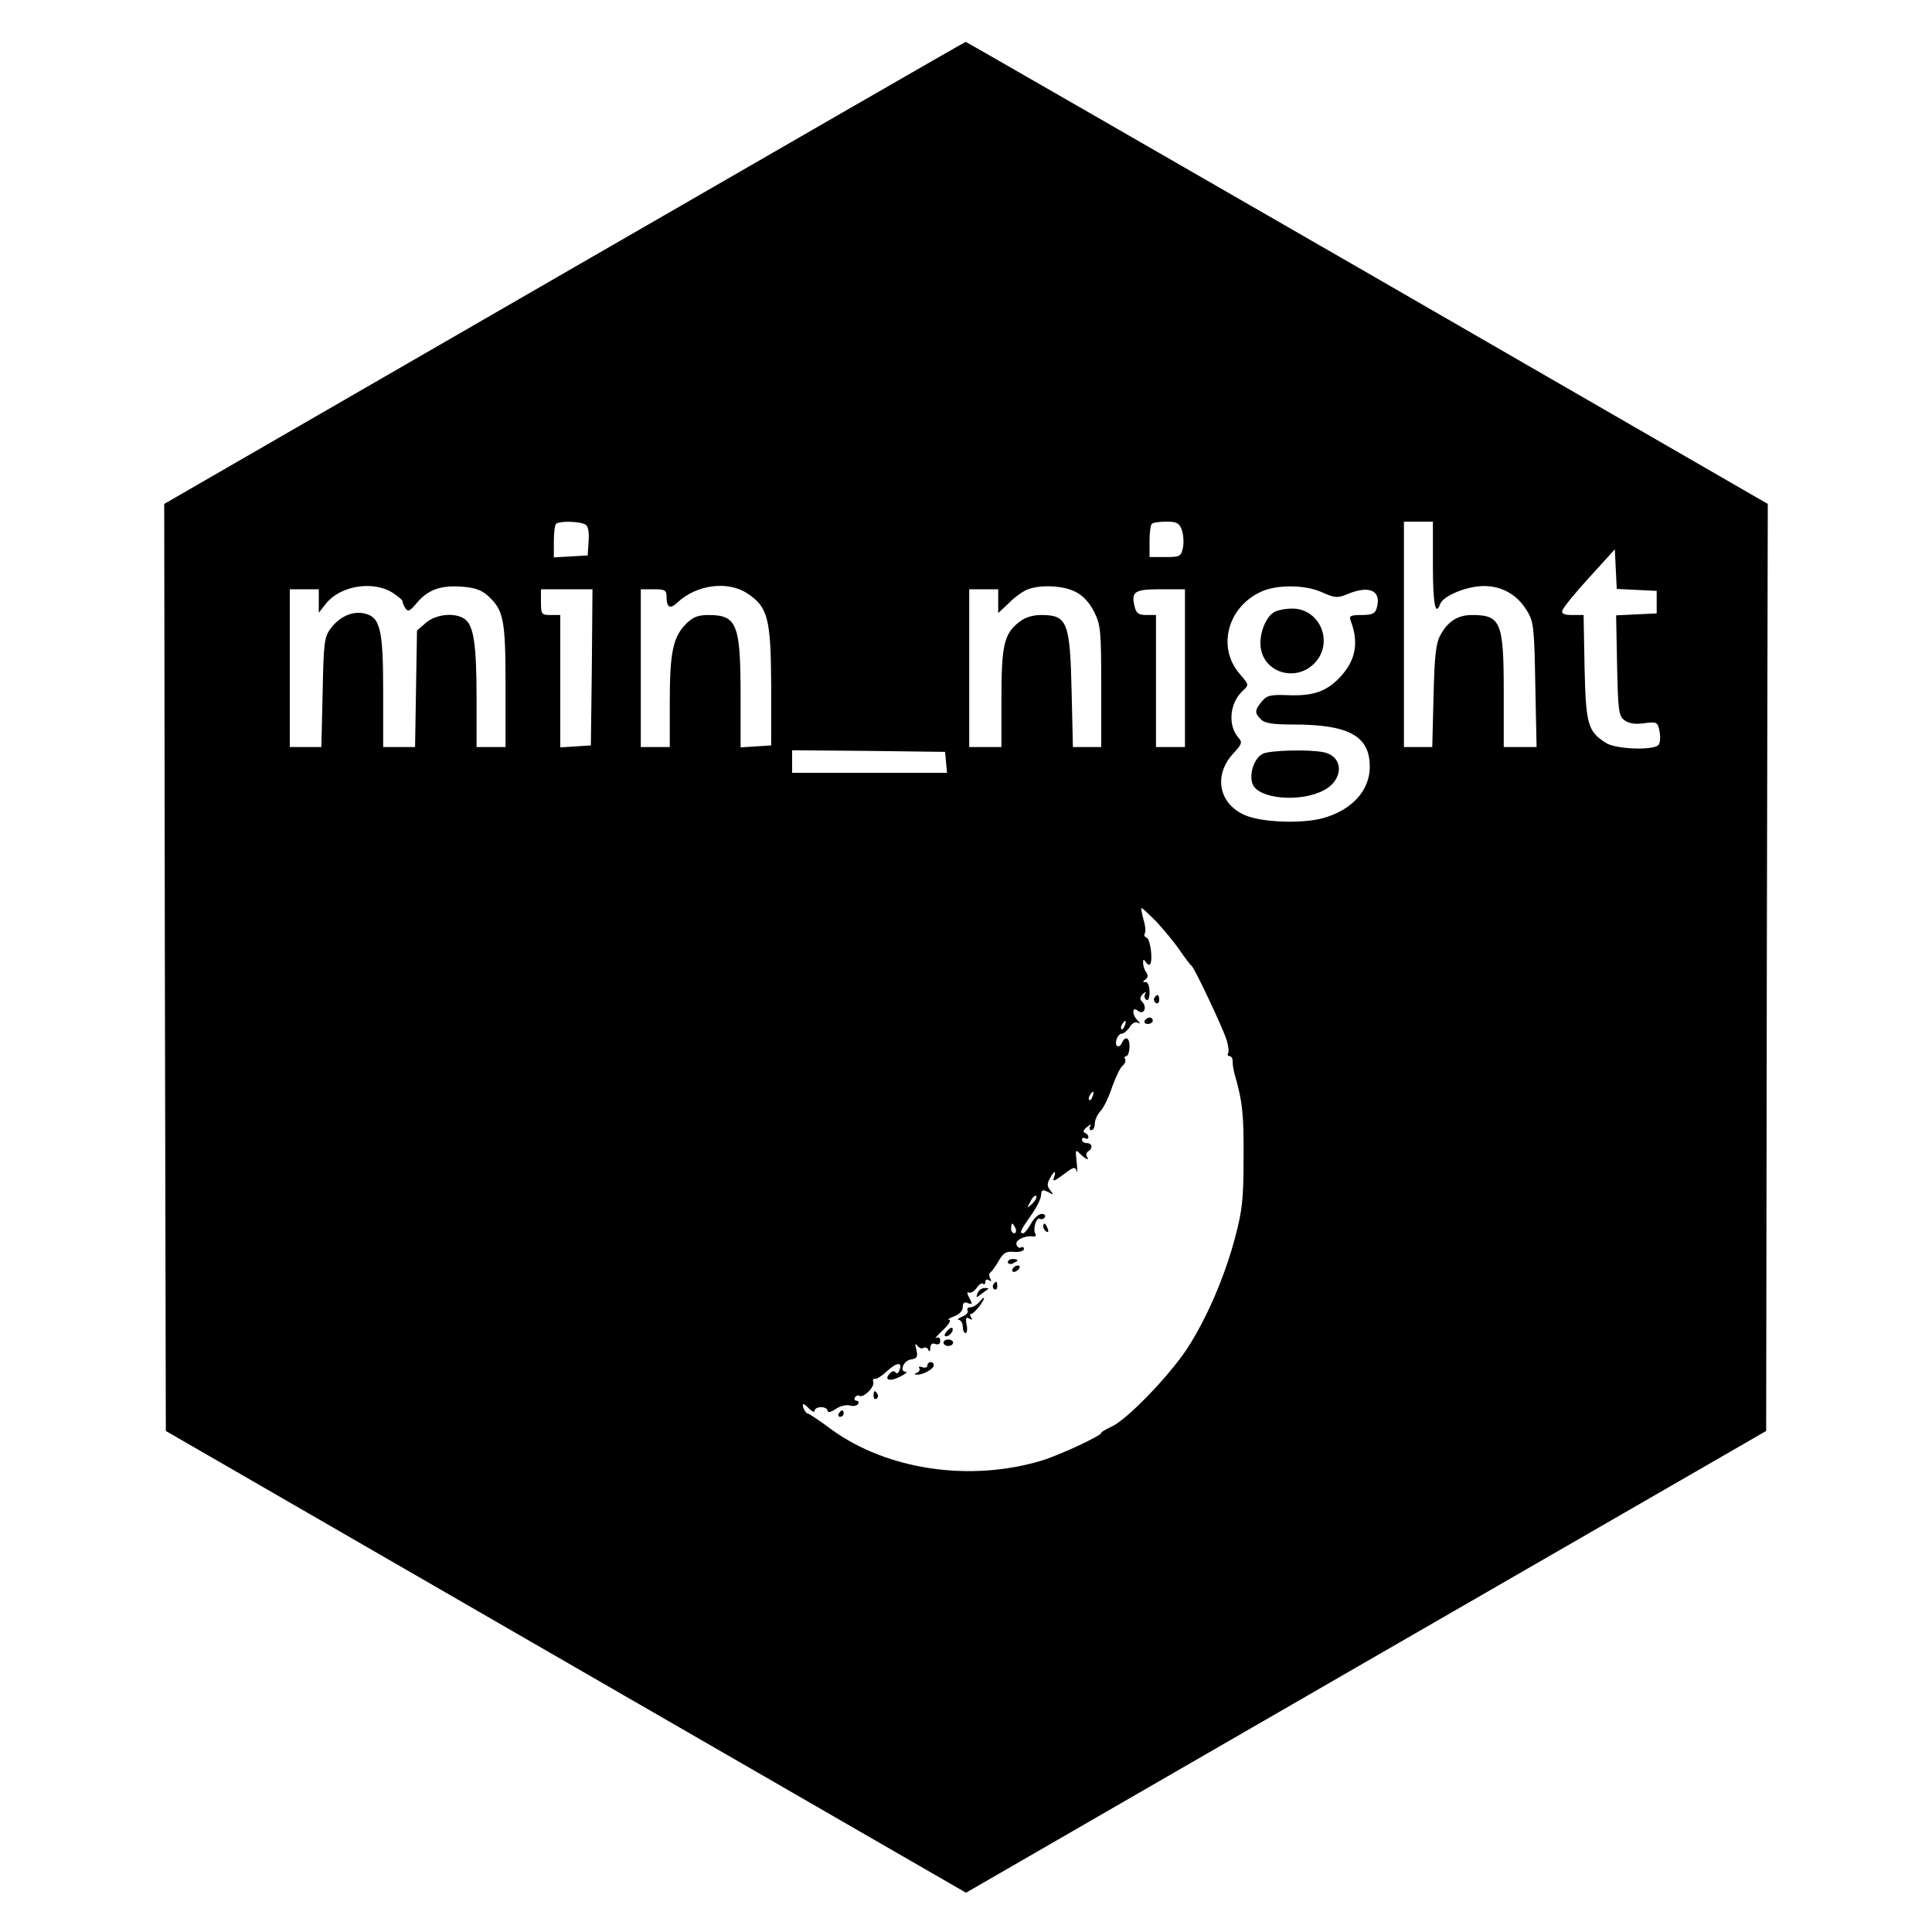
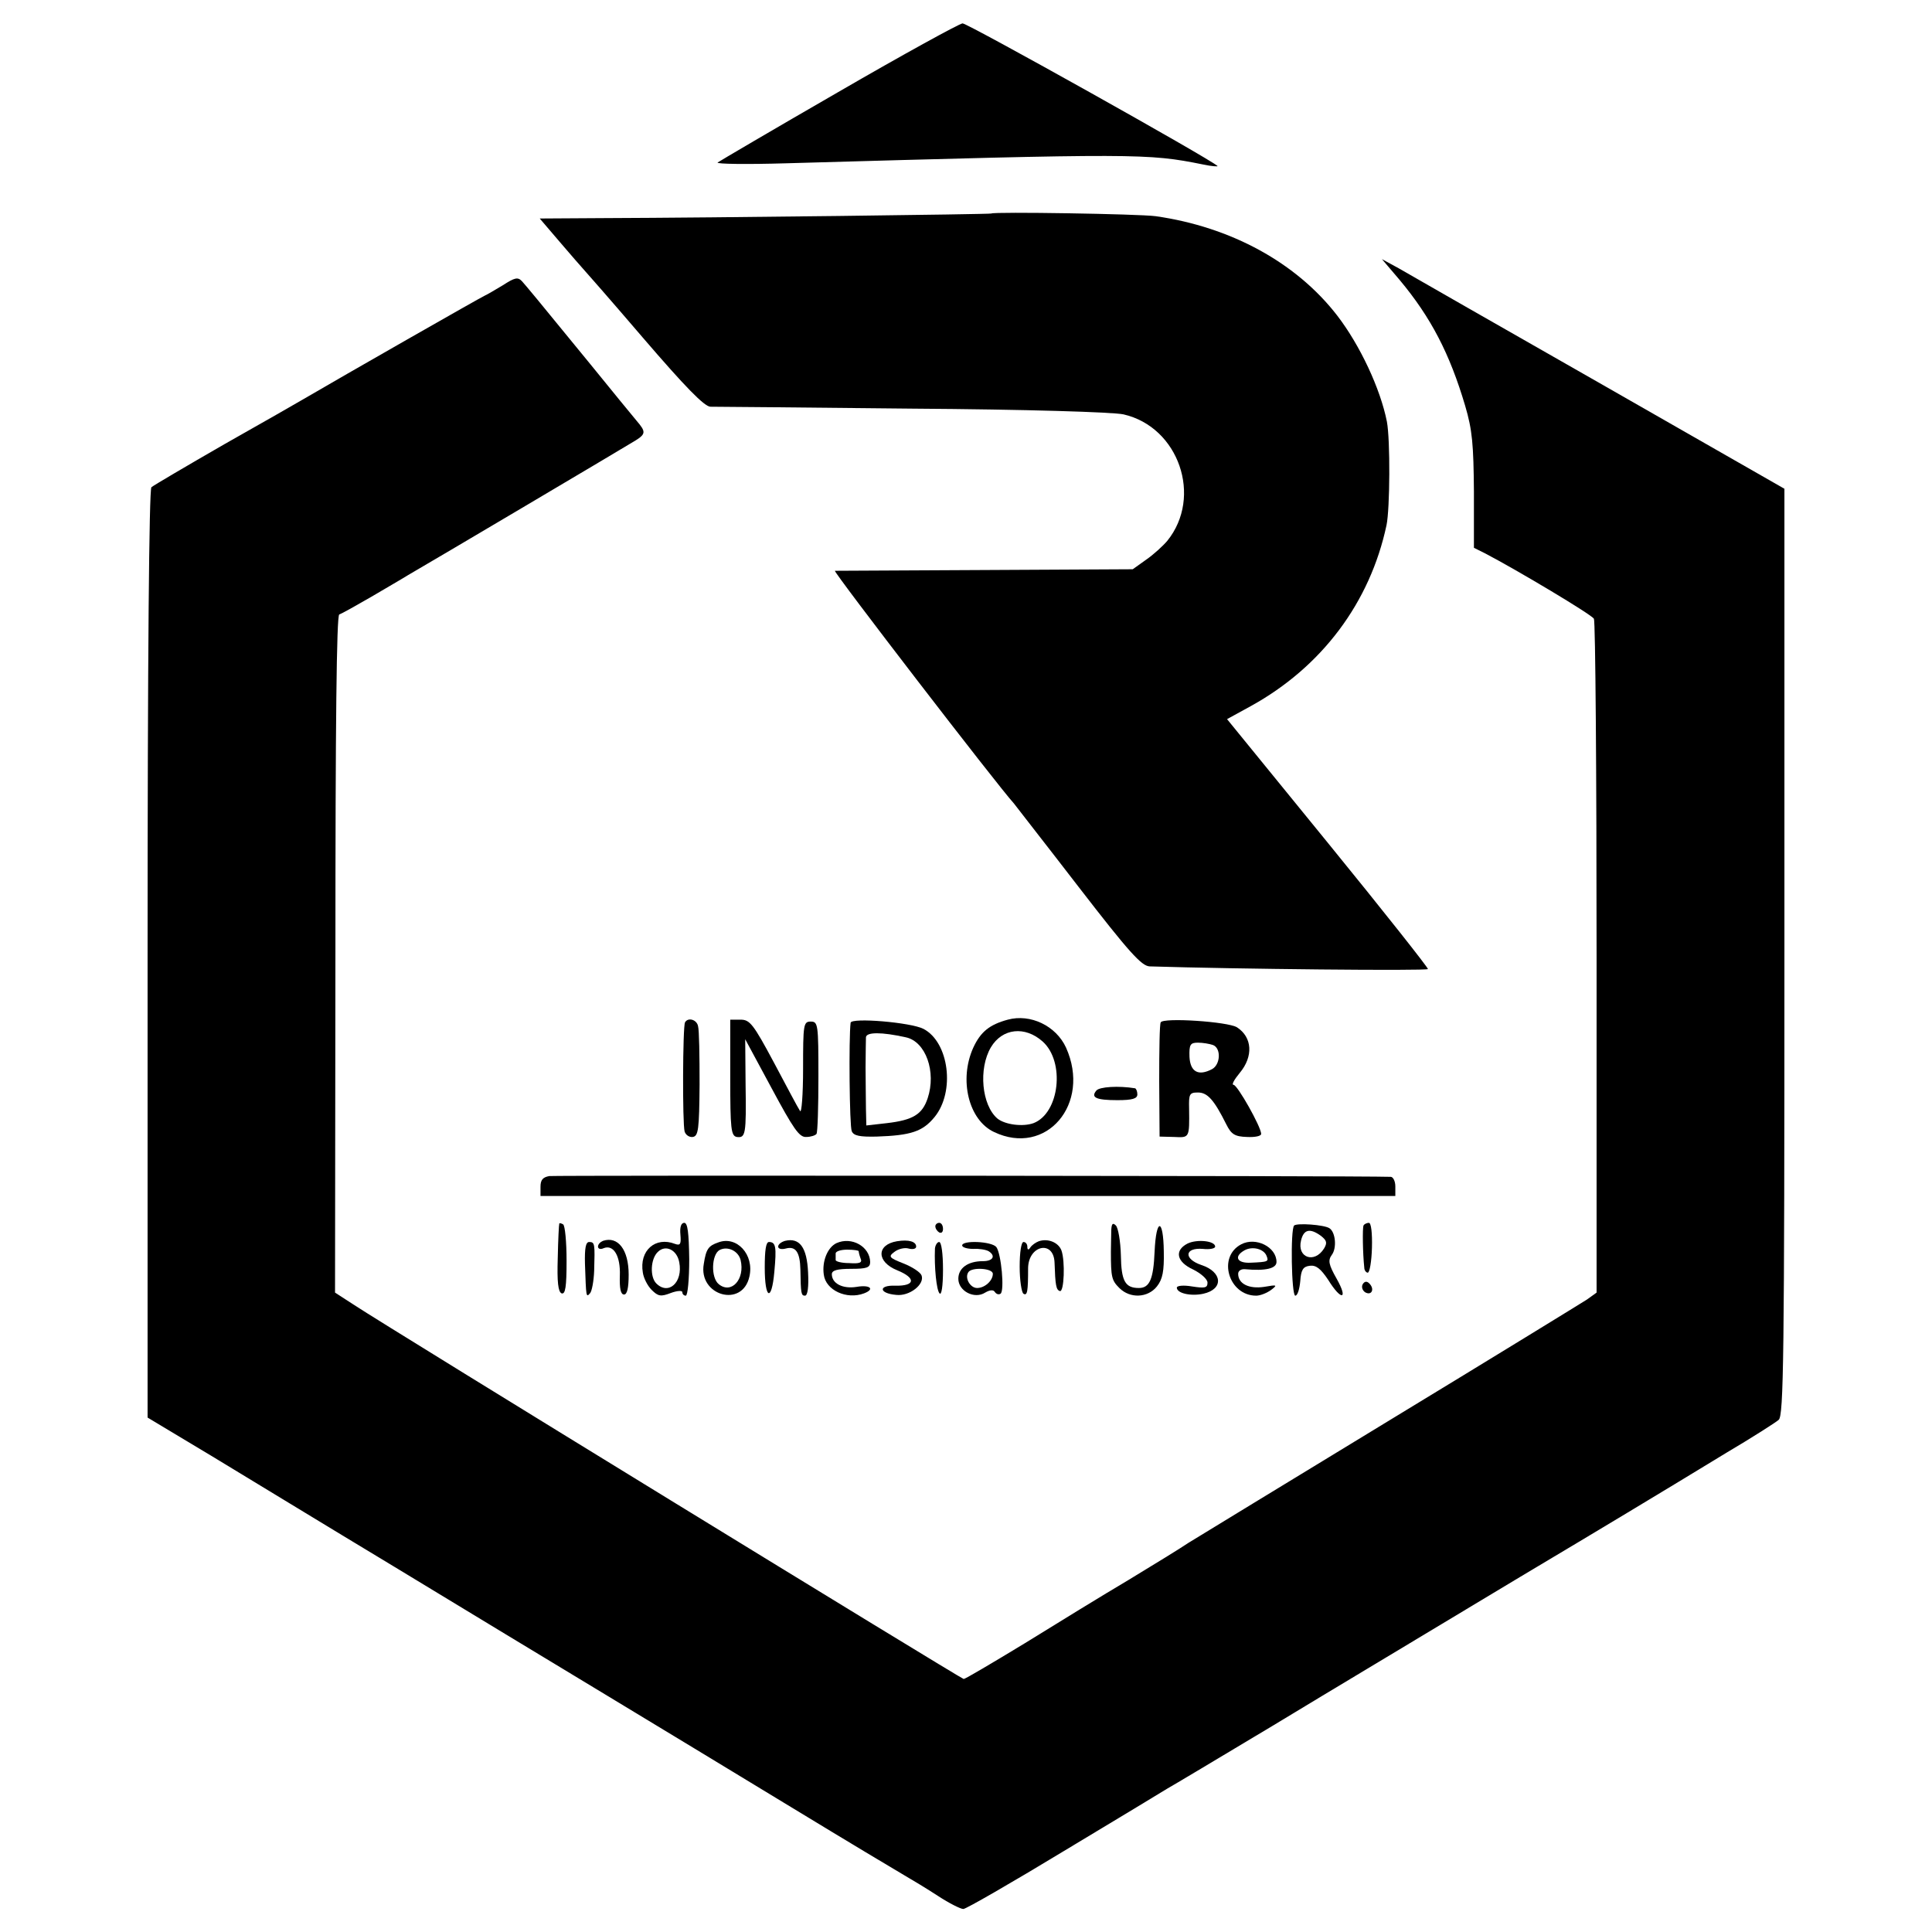
- <svg xmlns="http://www.w3.org/2000/svg" version="1.0" width="600pt" height="600pt" viewBox="0 0 600 600" preserveAspectRatio="xMidYMid meet">
-   <g transform="translate(0,600) scale(0.1,-0.1)" fill="#000000" stroke="none">
-     <path d="M1752 5152 l-1242 -717 2 -1440 3 -1439 1242 -717 1243 -717 1242 717 1243 717 2 1440 3 1439 -1244 718 c-684 394 -1245 717 -1247 717 -2 0 -563 -323 -1247 -718z m66 -781 c9 -5 12 -24 10 -52 l-3 -44 -52 -3 -53 -3 0 49 c0 27 3 52 7 55 9 10 75 8 91 -2z m1852 -16 c5 -14 7 -38 4 -55 -6 -28 -9 -30 -55 -30 l-49 0 0 48 c0 27 3 52 7 55 3 4 24 7 45 7 32 0 40 -4 48 -25z m780 -110 c0 -122 8 -161 23 -120 10 25 83 55 135 55 58 0 106 -28 136 -80 19 -31 21 -55 24 -227 l4 -193 -51 0 -51 0 0 170 c0 219 -9 240 -99 240 -44 0 -75 -20 -98 -63 -14 -25 -18 -66 -21 -189 l-4 -158 -44 0 -44 0 0 350 0 350 45 0 45 0 0 -135z m633 -77 l62 -3 0 -35 0 -35 -63 -3 -63 -3 3 -155 c3 -142 5 -157 23 -171 14 -10 33 -13 61 -9 40 5 42 4 48 -26 3 -18 2 -36 -4 -42 -17 -17 -133 -13 -163 7 -56 36 -62 57 -66 234 l-3 163 -35 0 c-25 0 -34 4 -31 14 2 8 39 54 83 102 l80 88 3 -62 3 -61 62 -3z m-3865 -8 c17 -11 32 -23 32 -27 0 -5 4 -14 9 -22 8 -12 14 -9 35 16 35 42 75 56 141 51 40 -3 62 -11 81 -29 48 -44 54 -73 54 -279 l0 -190 -45 0 -45 0 0 153 c0 165 -9 224 -36 244 -30 22 -90 16 -121 -11 l-28 -24 -3 -181 -3 -181 -50 0 -49 0 0 170 c0 197 -9 234 -59 245 -37 8 -77 -10 -105 -48 -19 -26 -21 -45 -24 -198 l-4 -169 -49 0 -49 0 0 245 0 245 45 0 45 0 0 -36 0 -37 22 28 c43 55 144 73 206 35z m1103 -3 c64 -42 73 -78 74 -287 l0 -185 -47 -3 -48 -3 0 158 c0 225 -11 253 -100 253 -32 0 -48 -6 -70 -28 -40 -41 -50 -88 -50 -244 l0 -138 -45 0 -45 0 0 245 0 245 40 0 c35 0 40 -3 40 -23 0 -34 11 -40 34 -18 60 56 157 68 217 28z m1019 5 c23 -11 43 -33 58 -62 20 -41 22 -57 22 -232 l0 -188 -44 0 -44 0 -4 173 c-5 215 -13 237 -94 237 -27 0 -51 -7 -69 -22 -47 -36 -55 -73 -55 -238 l0 -150 -50 0 -50 0 0 245 0 245 45 0 45 0 0 -37 0 -37 33 31 c17 18 43 36 57 42 40 16 112 13 150 -7z m767 -2 c39 -17 46 -18 78 -5 69 29 107 10 90 -45 -5 -16 -15 -20 -47 -20 -33 0 -39 -3 -34 -16 26 -67 17 -121 -27 -171 -43 -49 -86 -65 -165 -62 -57 2 -67 0 -84 -20 -22 -28 -22 -35 -2 -55 11 -12 36 -16 99 -16 173 0 238 -35 239 -129 1 -75 -55 -137 -146 -162 -67 -18 -192 -13 -243 10 -81 36 -97 125 -34 192 26 28 28 34 15 48 -34 39 -27 109 14 146 19 18 19 18 -9 51 -73 83 -39 211 69 258 49 21 136 20 187 -4z m-2269 -232 l-3 -243 -47 -3 -48 -3 0 205 0 206 -30 0 c-28 0 -30 2 -30 40 l0 40 80 0 80 0 -2 -242z m1842 -3 l0 -245 -45 0 -45 0 0 205 0 205 -30 0 c-23 0 -31 5 -36 25 -12 48 -1 55 81 55 l75 0 0 -245z m-742 -292 l3 -33 -240 0 -241 0 0 35 0 35 238 -2 237 -3 3 -32z m653 -495 c22 -24 55 -63 72 -88 17 -25 34 -47 38 -50 9 -7 94 -186 108 -229 6 -18 8 -37 5 -42 -3 -5 -1 -9 5 -9 5 0 10 -8 9 -17 0 -10 3 -27 6 -38 25 -87 29 -127 28 -260 0 -128 -4 -164 -26 -247 -33 -125 -90 -256 -151 -349 -57 -85 -187 -220 -234 -240 -17 -8 -31 -16 -31 -19 0 -9 -132 -70 -185 -86 -223 -67 -479 -29 -652 96 -37 28 -71 50 -74 50 -4 0 -9 7 -13 15 -7 19 -1 19 18 -1 9 -8 16 -11 16 -5 0 6 9 11 20 11 11 0 20 -5 20 -11 0 -7 10 -5 25 5 14 10 34 14 45 11 10 -3 21 -1 25 5 3 5 1 10 -5 10 -6 0 -8 5 -5 10 4 6 10 8 14 5 13 -7 48 28 43 43 -2 7 0 11 5 10 5 -2 22 9 38 24 30 28 49 29 38 2 -3 -9 -9 -11 -12 -6 -4 6 -11 4 -18 -4 -19 -20 1 -26 33 -9 16 8 24 15 17 15 -21 0 -7 35 16 38 19 3 22 8 17 30 -5 18 -4 22 3 13 5 -7 13 -11 19 -7 6 3 13 0 15 -6 3 -8 6 -5 6 6 1 12 6 16 16 12 9 -3 15 0 15 10 0 9 -5 13 -12 9 -7 -4 2 7 20 24 18 17 27 31 20 32 -7 0 -1 5 15 11 16 6 27 17 27 29 0 13 5 17 16 12 14 -5 15 -3 4 17 -7 12 -7 20 -2 16 6 -3 17 3 25 14 7 11 17 17 20 13 4 -3 7 -1 7 6 0 7 5 9 12 5 7 -5 8 -3 3 6 -4 7 -4 15 1 19 5 3 17 20 26 36 14 24 23 30 48 27 16 -1 30 3 30 9 0 5 -4 8 -9 5 -5 -3 -11 0 -14 8 -6 14 25 30 52 26 7 -1 10 4 6 9 -8 15 4 53 15 46 5 -3 11 -1 15 5 3 5 -1 10 -10 10 -9 0 -24 -13 -33 -30 -9 -16 -20 -30 -24 -30 -13 0 -10 7 22 53 17 23 32 52 33 64 1 18 4 20 22 11 18 -10 18 -9 7 5 -10 12 -11 21 -2 36 13 26 22 28 13 4 -5 -14 2 -11 29 9 33 25 37 26 42 10 2 -9 2 3 0 27 -5 41 -4 43 11 27 18 -17 30 -22 20 -7 -3 5 -1 12 5 16 15 9 12 25 -5 25 -8 0 -15 5 -15 11 0 5 5 7 10 4 6 -3 10 -2 10 4 0 5 -5 11 -11 13 -7 2 -4 10 7 18 11 9 15 10 10 3 -4 -7 -2 -13 3 -13 6 0 11 9 11 20 0 12 8 29 18 40 10 10 26 44 36 75 11 30 25 60 33 66 7 6 10 15 7 20 -3 5 -1 9 3 9 12 0 15 48 4 54 -5 3 -11 -1 -15 -9 -8 -22 -25 -18 -19 5 3 11 10 20 17 20 6 0 17 9 24 20 7 12 18 18 25 14 9 -5 9 -3 0 7 -19 19 -17 45 1 30 18 -15 30 11 13 28 -8 8 -7 14 2 24 10 8 12 8 7 0 -3 -6 -2 -14 4 -18 6 -4 10 6 10 24 0 18 -5 31 -12 31 -10 0 -10 2 -1 8 8 5 9 13 3 22 -6 8 -10 22 -10 30 0 12 2 12 9 1 5 -7 11 -9 13 -5 9 15 0 78 -11 82 -6 2 -9 8 -6 13 4 5 2 25 -4 44 -5 19 -8 35 -6 35 3 0 23 -19 46 -42z m-98 -323 c-3 -9 -8 -14 -10 -11 -3 3 -2 9 2 15 9 16 15 13 8 -4z m-100 -220 c-3 -9 -8 -14 -10 -11 -3 3 -2 9 2 15 9 16 15 13 8 -4z m-187 -333 c-18 -16 -18 -16 -6 6 6 13 14 21 18 18 3 -4 -2 -14 -12 -24z m-52 -77 c3 -8 1 -15 -4 -15 -6 0 -10 7 -10 15 0 8 2 15 4 15 2 0 6 -7 10 -15z" />
-     <path d="M3957 4099 c-28 -16 -49 -74 -41 -115 14 -75 109 -101 165 -45 63 63 20 171 -68 171 -21 0 -46 -5 -56 -11z" />
-     <path d="M3924 3660 c-28 -11 -46 -63 -34 -95 18 -46 146 -58 220 -20 64 33 64 106 0 119 -45 9 -161 6 -186 -4z" />
-     <path d="M3585 2901 c-3 -5 -1 -12 5 -16 5 -3 10 1 10 9 0 18 -6 21 -15 7z" />
-     <path d="M3555 2830 c-3 -5 1 -10 9 -10 9 0 16 5 16 10 0 6 -4 10 -9 10 -6 0 -13 -4 -16 -10z" />
-     <path d="M3240 2191 c0 -6 4 -13 10 -16 6 -3 7 1 4 9 -7 18 -14 21 -14 7z" />
-     <path d="M3130 2080 c0 -5 7 -7 15 -4 8 4 15 8 15 10 0 2 -7 4 -15 4 -8 0 -15 -4 -15 -10z" />
-     <path d="M3145 2060 c-3 -5 -2 -10 4 -10 5 0 13 5 16 10 3 6 2 10 -4 10 -5 0 -13 -4 -16 -10z" />
-     <path d="M3085 2011 c-3 -5 -2 -12 3 -15 5 -3 9 1 9 9 0 17 -3 19 -12 6z" />
-     <path d="M3036 1984 c-6 -15 -4 -15 11 -3 10 7 20 15 22 16 2 2 -3 3 -11 3 -9 0 -19 -7 -22 -16z" />
-     <path d="M3040 1955 c-7 -8 -19 -15 -27 -15 -8 0 -11 -5 -8 -10 3 -6 -4 -14 -17 -19 -13 -6 -17 -10 -10 -10 6 -1 12 -10 12 -21 0 -11 4 -20 9 -20 4 0 6 12 3 26 -4 20 -2 25 8 19 9 -5 11 -4 6 3 -4 7 -4 12 1 12 4 0 16 12 26 25 19 27 17 34 -3 10z" />
-     <path d="M2940 1865 c-8 -9 -8 -15 -2 -15 12 0 26 19 19 26 -2 2 -10 -2 -17 -11z" />
-     <path d="M2930 1830 c0 -5 7 -10 15 -10 8 0 15 5 15 10 0 6 -7 10 -15 10 -8 0 -15 -4 -15 -10z" />
-     <path d="M2880 1759 c0 -6 -7 -8 -16 -5 -8 3 -13 2 -9 -3 3 -5 -1 -12 -7 -14 -10 -4 -10 -6 0 -6 19 -1 52 18 52 29 0 6 -4 10 -10 10 -5 0 -10 -5 -10 -11z" />
-     <path d="M2713 1665 c0 -8 4 -12 9 -9 5 3 6 10 3 15 -9 13 -12 11 -12 -6z" />
-     <path d="M2605 1610 c-3 -5 -1 -10 4 -10 6 0 11 5 11 10 0 6 -2 10 -4 10 -3 0 -8 -4 -11 -10z" />
+ <svg xmlns="http://www.w3.org/2000/svg" version="1.0" width="504pt" height="504pt" viewBox="0 0 504 504" preserveAspectRatio="xMidYMid meet">
+   <g transform="translate(0,504) scale(0.1,-0.1)" fill="#000000" stroke="none">
+     <path d="M2187 4800 c-170 -98 -311 -181 -315 -184 -3 -4 77 -5 178 -2 917 26 944 26 1088 -3 23 -5 41 -6 38 -4 -18 18 -653 373 -665 372 -9 -1 -155 -81 -324 -179z" />
+     <path d="M2586 4483 c-2 -2 -715 -11 -1014 -12 l-164 -1 53 -62 c30 -35 56 -65 59 -68 3 -3 75 -85 158 -182 110 -128 159 -178 175 -179 12 0 249 -2 527 -5 298 -2 524 -9 551 -15 144 -33 207 -215 114 -330 -11 -13 -36 -36 -55 -49 l-35 -25 -385 -2 c-212 -1 -388 -2 -392 -2 -6 -1 424 -560 467 -607 5 -7 82 -105 169 -218 132 -171 164 -206 185 -207 224 -7 721 -12 726 -7 2 2 -115 150 -260 328 l-264 324 62 34 c185 102 311 270 354 472 9 43 10 222 1 270 -17 86 -70 199 -129 276 -107 139 -278 232 -474 260 -44 6 -423 12 -429 7z" />
+     <path d="M3651 4310 c82 -98 131 -193 171 -328 19 -64 22 -102 23 -224 l0 -147 30 -15 c84 -44 275 -158 283 -170 4 -6 7 -404 7 -884 l0 -874 -25 -18 c-14 -9 -245 -151 -515 -315 -269 -164 -506 -308 -525 -320 -19 -13 -89 -56 -155 -96 -66 -39 -188 -114 -272 -166 -84 -51 -155 -93 -159 -93 -6 0 -1498 915 -1589 975 l-51 33 1 883 c0 600 3 883 10 886 6 2 42 22 80 44 39 23 84 49 100 59 54 31 569 336 593 351 27 17 27 23 3 51 -11 13 -65 79 -121 148 -147 180 -164 200 -178 216 -11 12 -19 10 -50 -10 -20 -12 -42 -25 -47 -27 -8 -3 -374 -212 -473 -270 -15 -9 -108 -62 -207 -118 -99 -57 -184 -107 -190 -112 -6 -6 -10 -436 -10 -1218 l0 -1209 165 -99 c91 -55 304 -185 475 -288 171 -104 416 -252 545 -330 129 -78 352 -213 495 -300 143 -87 275 -166 294 -177 19 -11 59 -35 88 -54 29 -19 59 -34 66 -34 7 0 125 68 262 151 138 83 259 156 270 163 11 6 135 80 275 164 140 85 431 259 645 388 215 128 397 238 405 243 8 5 69 42 135 82 66 39 127 78 135 85 13 11 15 159 15 1221 l0 1208 -481 275 c-265 151 -501 286 -525 300 l-44 24 46 -54z" />
+     <path d="M2629 2380 c-48 -13 -71 -32 -90 -73 -38 -84 -12 -189 54 -220 136 -65 254 73 188 220 -26 57 -93 89 -152 73z m91 -57 c59 -53 44 -187 -24 -213 -28 -10 -74 -4 -94 12 -41 35 -50 130 -17 186 30 50 89 56 135 15z" />
+     <path d="M1787 2373 c-6 -11 -7 -264 -1 -285 3 -9 12 -15 21 -14 15 2 17 20 18 137 0 74 -1 142 -4 152 -3 17 -26 24 -34 10z" />
+     <path d="M1905 2228 c0 -133 2 -151 17 -154 23 -3 25 6 23 138 l-1 117 69 -128 c57 -106 72 -128 90 -127 12 0 24 4 27 8 3 4 5 71 5 150 0 136 -1 143 -20 143 -19 0 -20 -7 -20 -123 0 -68 -4 -118 -8 -110 -5 7 -35 64 -68 126 -54 101 -63 112 -87 112 l-27 0 0 -152z" />
+     <path d="M2219 2372 c-5 -40 -3 -271 3 -283 5 -12 21 -15 65 -14 89 3 120 13 151 51 54 66 38 195 -29 230 -33 17 -188 30 -190 16z m144 -38 c52 -11 80 -90 57 -159 -14 -42 -38 -57 -107 -65 l-53 -6 -1 43 c0 24 -1 72 -1 108 0 36 1 71 1 79 1 14 41 14 104 0z" />
+     <path d="M3028 2373 c-3 -4 -4 -73 -4 -153 l1 -145 38 -1 c40 -2 40 -3 39 74 -1 38 1 42 23 42 25 0 42 -19 74 -83 13 -26 22 -32 54 -33 20 -1 37 2 37 8 0 18 -62 128 -72 128 -6 0 2 14 16 31 36 43 33 93 -7 119 -24 15 -193 26 -199 13z m136 -59 c22 -8 20 -51 -2 -63 -36 -19 -57 -7 -59 32 -1 32 2 37 22 37 13 0 30 -3 39 -6z" />
+     <path d="M2860 2195 c-15 -18 -1 -25 55 -25 39 0 52 4 52 15 0 8 -3 15 -6 16 -43 7 -93 4 -101 -6z" />
+     <path d="M1433 1972 c-17 -3 -23 -10 -23 -28 l0 -24 1115 0 1115 0 0 25 c0 14 -6 25 -12 25 -88 3 -2179 4 -2195 2z" />
+     <path d="M1459 1848 c-1 -2 -3 -42 -4 -90 -2 -62 1 -88 10 -92 10 -3 13 17 13 85 0 49 -4 92 -9 95 -5 3 -10 4 -10 2z" />
+     <path d="M1775 1819 c2 -24 0 -29 -14 -24 -51 20 -94 -17 -84 -75 2 -14 12 -34 23 -45 17 -17 24 -18 50 -8 16 6 30 7 30 2 0 -5 4 -9 9 -9 5 0 9 43 9 95 -1 69 -4 95 -13 95 -8 0 -12 -11 -10 -31z m-3 -72 c10 -52 -28 -87 -60 -55 -17 17 -15 64 4 82 20 20 50 6 56 -27z" />
+     <path d="M2440 1841 c0 -6 5 -13 10 -16 6 -3 10 1 10 9 0 9 -4 16 -10 16 -5 0 -10 -4 -10 -9z" />
+     <path d="M2899 1832 c0 -12 -1 -38 -1 -57 0 -67 2 -75 22 -95 28 -28 74 -26 98 4 15 19 19 40 18 91 -1 88 -20 89 -24 0 -3 -72 -13 -95 -41 -95 -36 0 -46 18 -47 86 -1 36 -7 71 -13 77 -8 8 -11 5 -12 -11z" />
+     <path d="M3376 1843 c-10 -10 -7 -183 3 -183 6 0 11 17 13 38 2 29 7 38 25 40 16 2 28 -7 48 -37 34 -55 53 -52 22 3 -21 37 -23 48 -13 62 14 18 10 60 -6 70 -14 9 -84 14 -92 7z m70 -27 c15 -12 17 -18 8 -33 -25 -40 -71 -24 -60 21 7 29 23 33 52 12z" />
+     <path d="M3557 1843 c-3 -7 -2 -73 2 -110 0 -7 5 -13 9 -13 5 0 10 29 11 65 1 38 -2 65 -8 65 -5 0 -12 -3 -14 -7z" />
+     <path d="M1573 1803 c-7 -3 -13 -9 -13 -15 0 -6 7 -8 15 -4 26 10 44 -21 42 -72 -1 -33 2 -49 11 -49 8 0 12 17 12 52 0 65 -28 101 -67 88z" />
+     <path d="M1874 1799 c-26 -9 -32 -17 -38 -56 -15 -83 101 -116 119 -33 13 57 -33 107 -81 89z m58 -46 c12 -50 -24 -90 -57 -63 -21 17 -19 77 2 89 21 11 49 -2 55 -26z" />
+     <path d="M2048 1803 c-10 -3 -18 -9 -18 -15 0 -6 9 -8 20 -5 26 7 37 -10 38 -55 1 -63 2 -68 12 -68 7 0 10 23 8 61 -3 65 -22 91 -60 82z" />
+     <path d="M2182 1797 c-23 -11 -38 -47 -33 -82 5 -41 60 -66 105 -49 29 11 16 23 -19 17 -37 -6 -65 9 -65 33 0 10 14 14 50 14 41 0 50 3 50 18 -1 40 -48 67 -88 49z m58 -21 c0 -2 2 -11 5 -19 5 -11 -2 -14 -30 -12 -19 0 -35 4 -35 8 0 4 0 12 0 17 0 6 14 10 30 10 17 0 30 -2 30 -4z" />
+     <path d="M2340 1802 c-54 -9 -54 -54 1 -76 49 -20 47 -41 -5 -40 -45 2 -44 -20 2 -24 35 -4 75 28 66 51 -3 8 -24 22 -47 31 -38 15 -40 18 -24 30 10 8 27 12 37 9 11 -3 20 -1 20 5 0 13 -19 19 -50 14z" />
+     <path d="M2710 1802 c-8 -3 -18 -10 -22 -16 -5 -8 -8 -7 -8 2 0 6 -4 12 -10 12 -6 0 -10 -28 -10 -64 0 -36 5 -68 10 -71 10 -6 12 6 12 67 1 60 67 74 69 14 2 -59 4 -71 14 -74 11 -3 14 78 4 106 -8 21 -35 32 -59 24z" />
+     <path d="M3098 1796 c-35 -18 -29 -48 15 -68 20 -10 37 -25 37 -34 0 -14 -7 -15 -40 -10 -23 4 -40 2 -40 -3 0 -15 37 -23 69 -16 54 12 50 57 -5 75 -47 16 -44 46 4 42 18 -2 32 1 32 6 0 15 -47 20 -72 8z" />
+     <path d="M3238 1794 c-63 -33 -33 -134 39 -134 11 0 28 7 39 15 17 13 16 14 -18 8 -40 -6 -68 8 -68 34 0 8 8 13 18 12 54 -5 82 2 82 19 0 39 -54 66 -92 46z m66 -30 c6 -15 5 -16 -41 -18 -36 -2 -45 16 -17 32 21 12 51 4 58 -14z" />
+     <path d="M1526 1743 c3 -88 3 -88 13 -77 5 5 10 32 11 59 2 70 2 75 -13 75 -9 0 -12 -16 -11 -57z" />
+     <path d="M1995 1733 c0 -83 18 -90 25 -11 6 65 4 78 -14 78 -8 0 -11 -22 -11 -67z" />
+     <path d="M2439 1783 c-2 -49 4 -109 12 -117 5 -6 9 18 9 62 0 41 -4 72 -10 72 -5 0 -10 -8 -11 -17z" />
+     <path d="M2510 1791 c0 -5 13 -9 29 -9 15 1 33 -2 40 -6 19 -12 12 -26 -15 -26 -39 0 -64 -18 -64 -46 0 -32 42 -54 70 -36 12 7 21 8 25 2 4 -6 10 -8 15 -5 11 7 2 105 -11 122 -13 15 -89 18 -89 4z m80 -74 c0 -18 -21 -37 -41 -37 -18 0 -33 26 -23 41 8 14 64 11 64 -4z" />
+     <path d="M3555 1690 c-4 -7 -1 -16 6 -21 17 -10 26 8 11 23 -6 6 -12 6 -17 -2z" />
  </g>
</svg>
